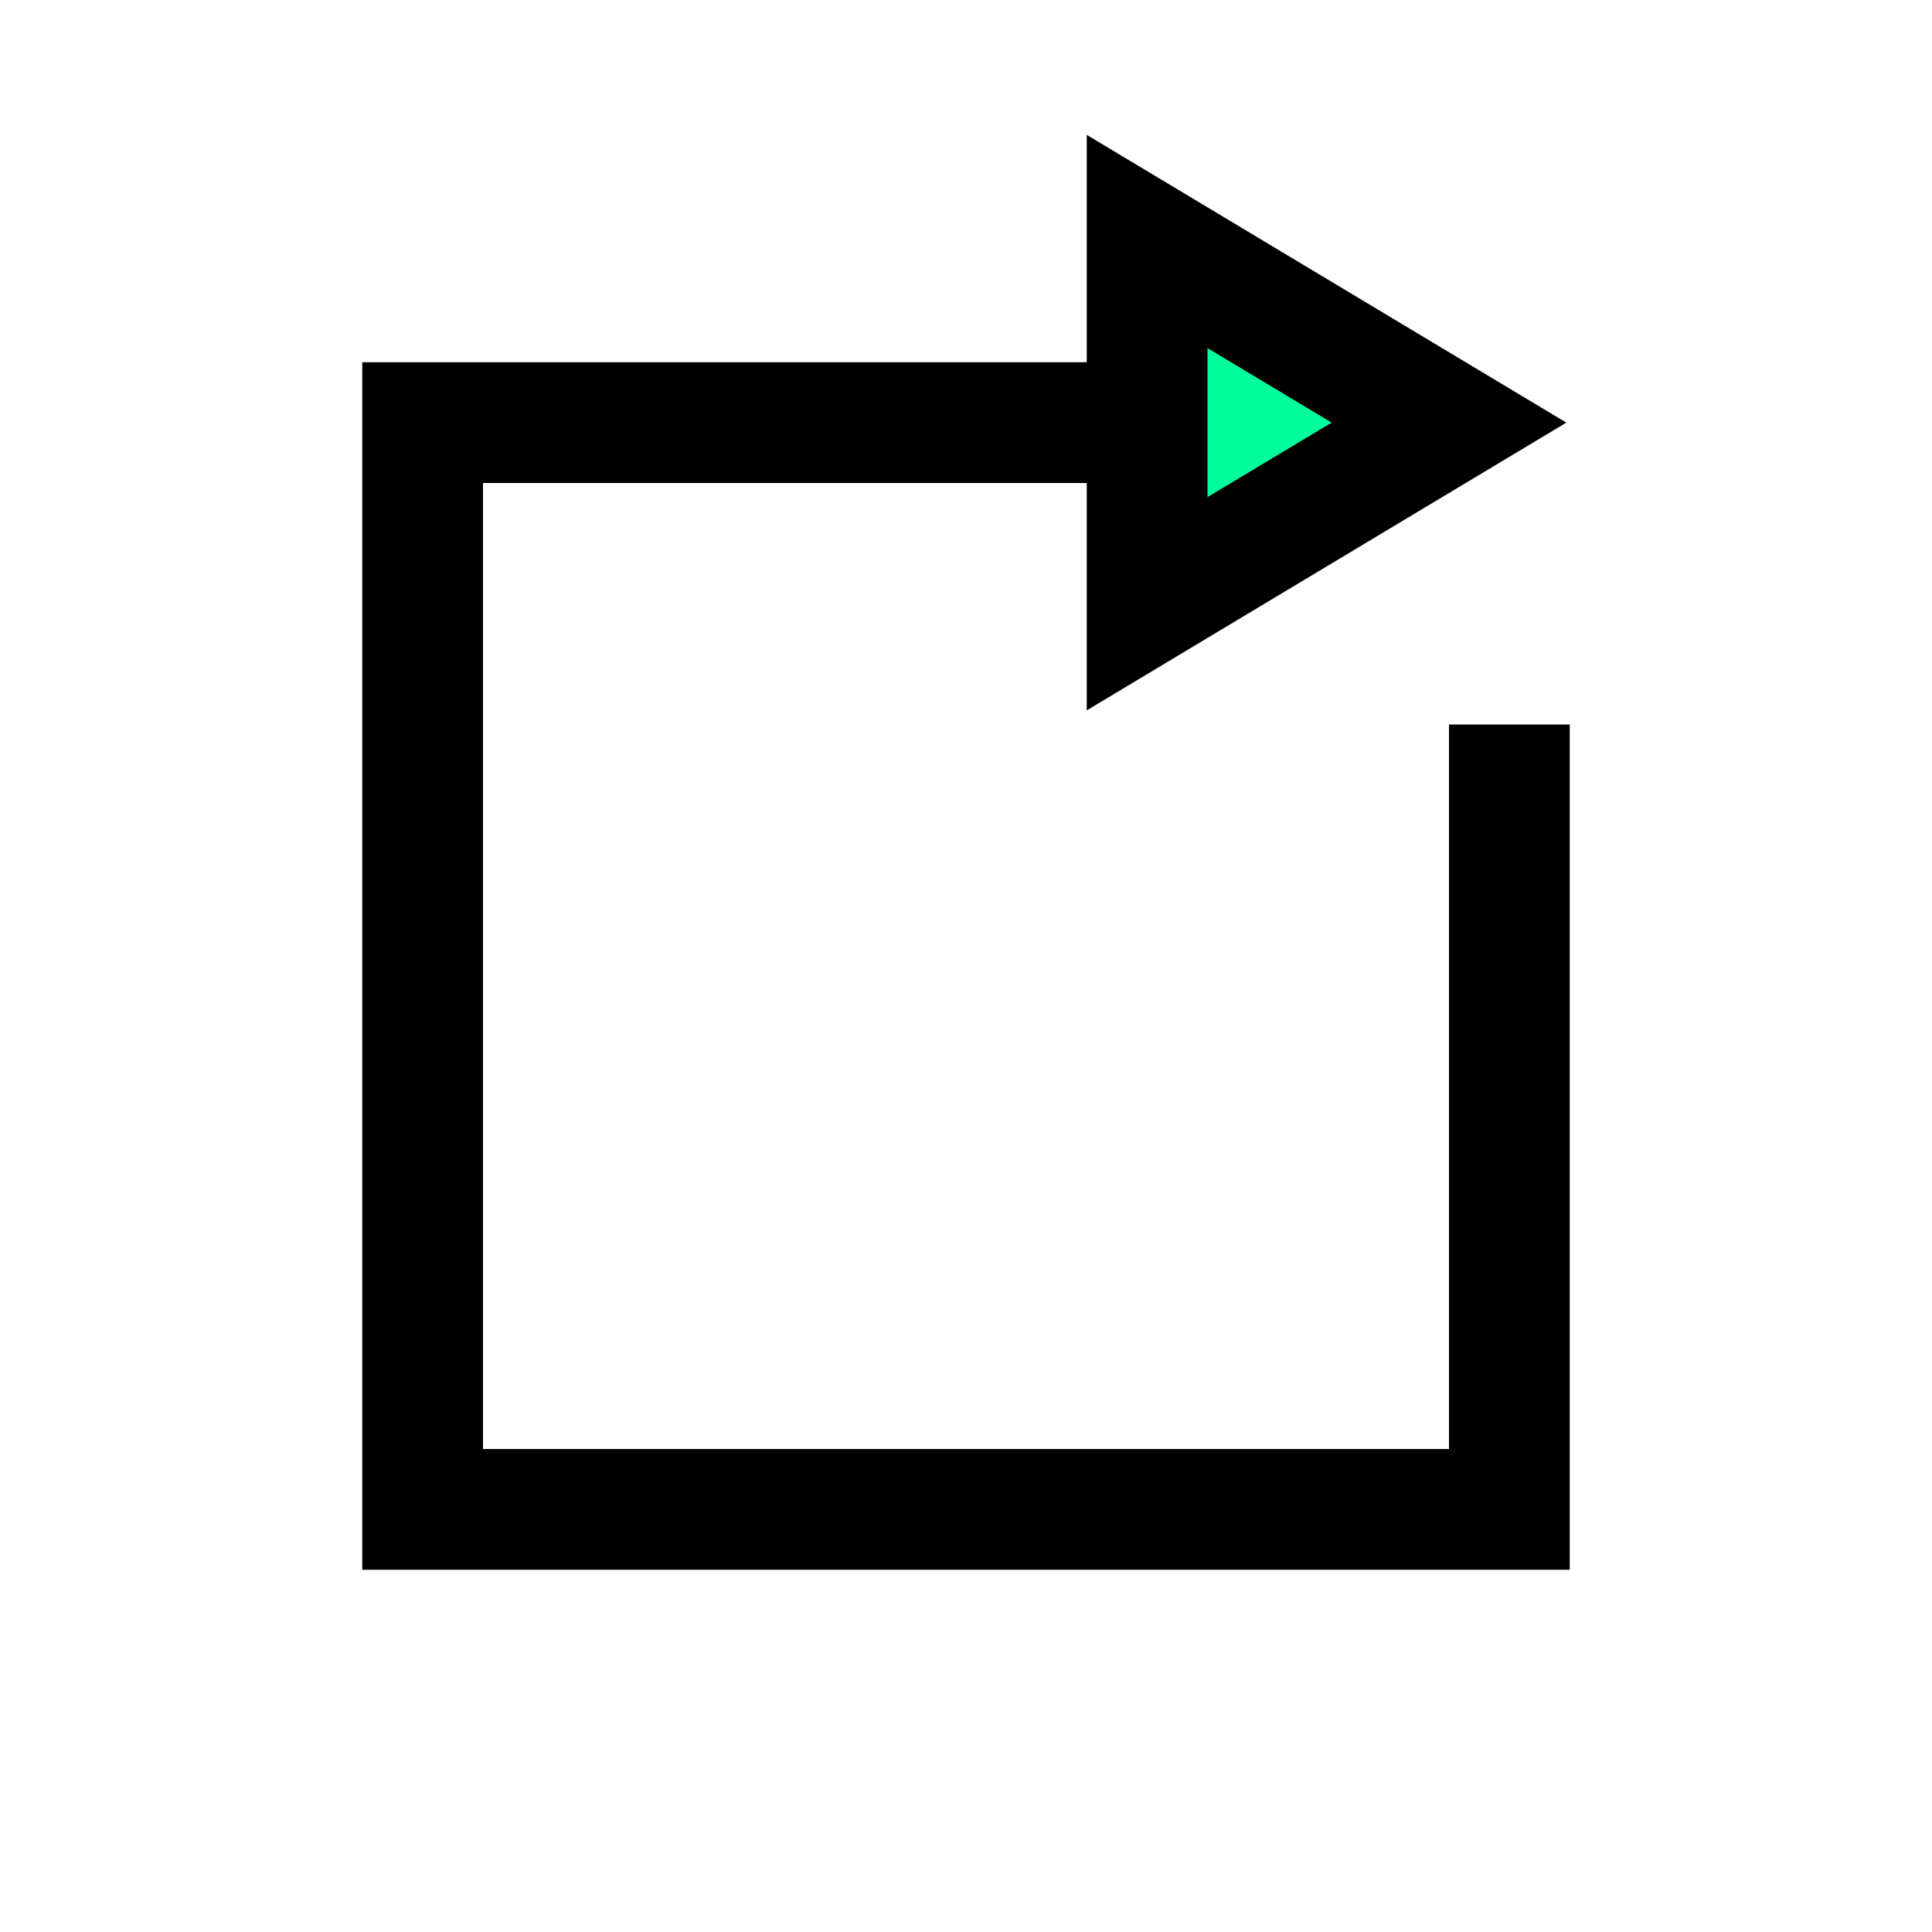
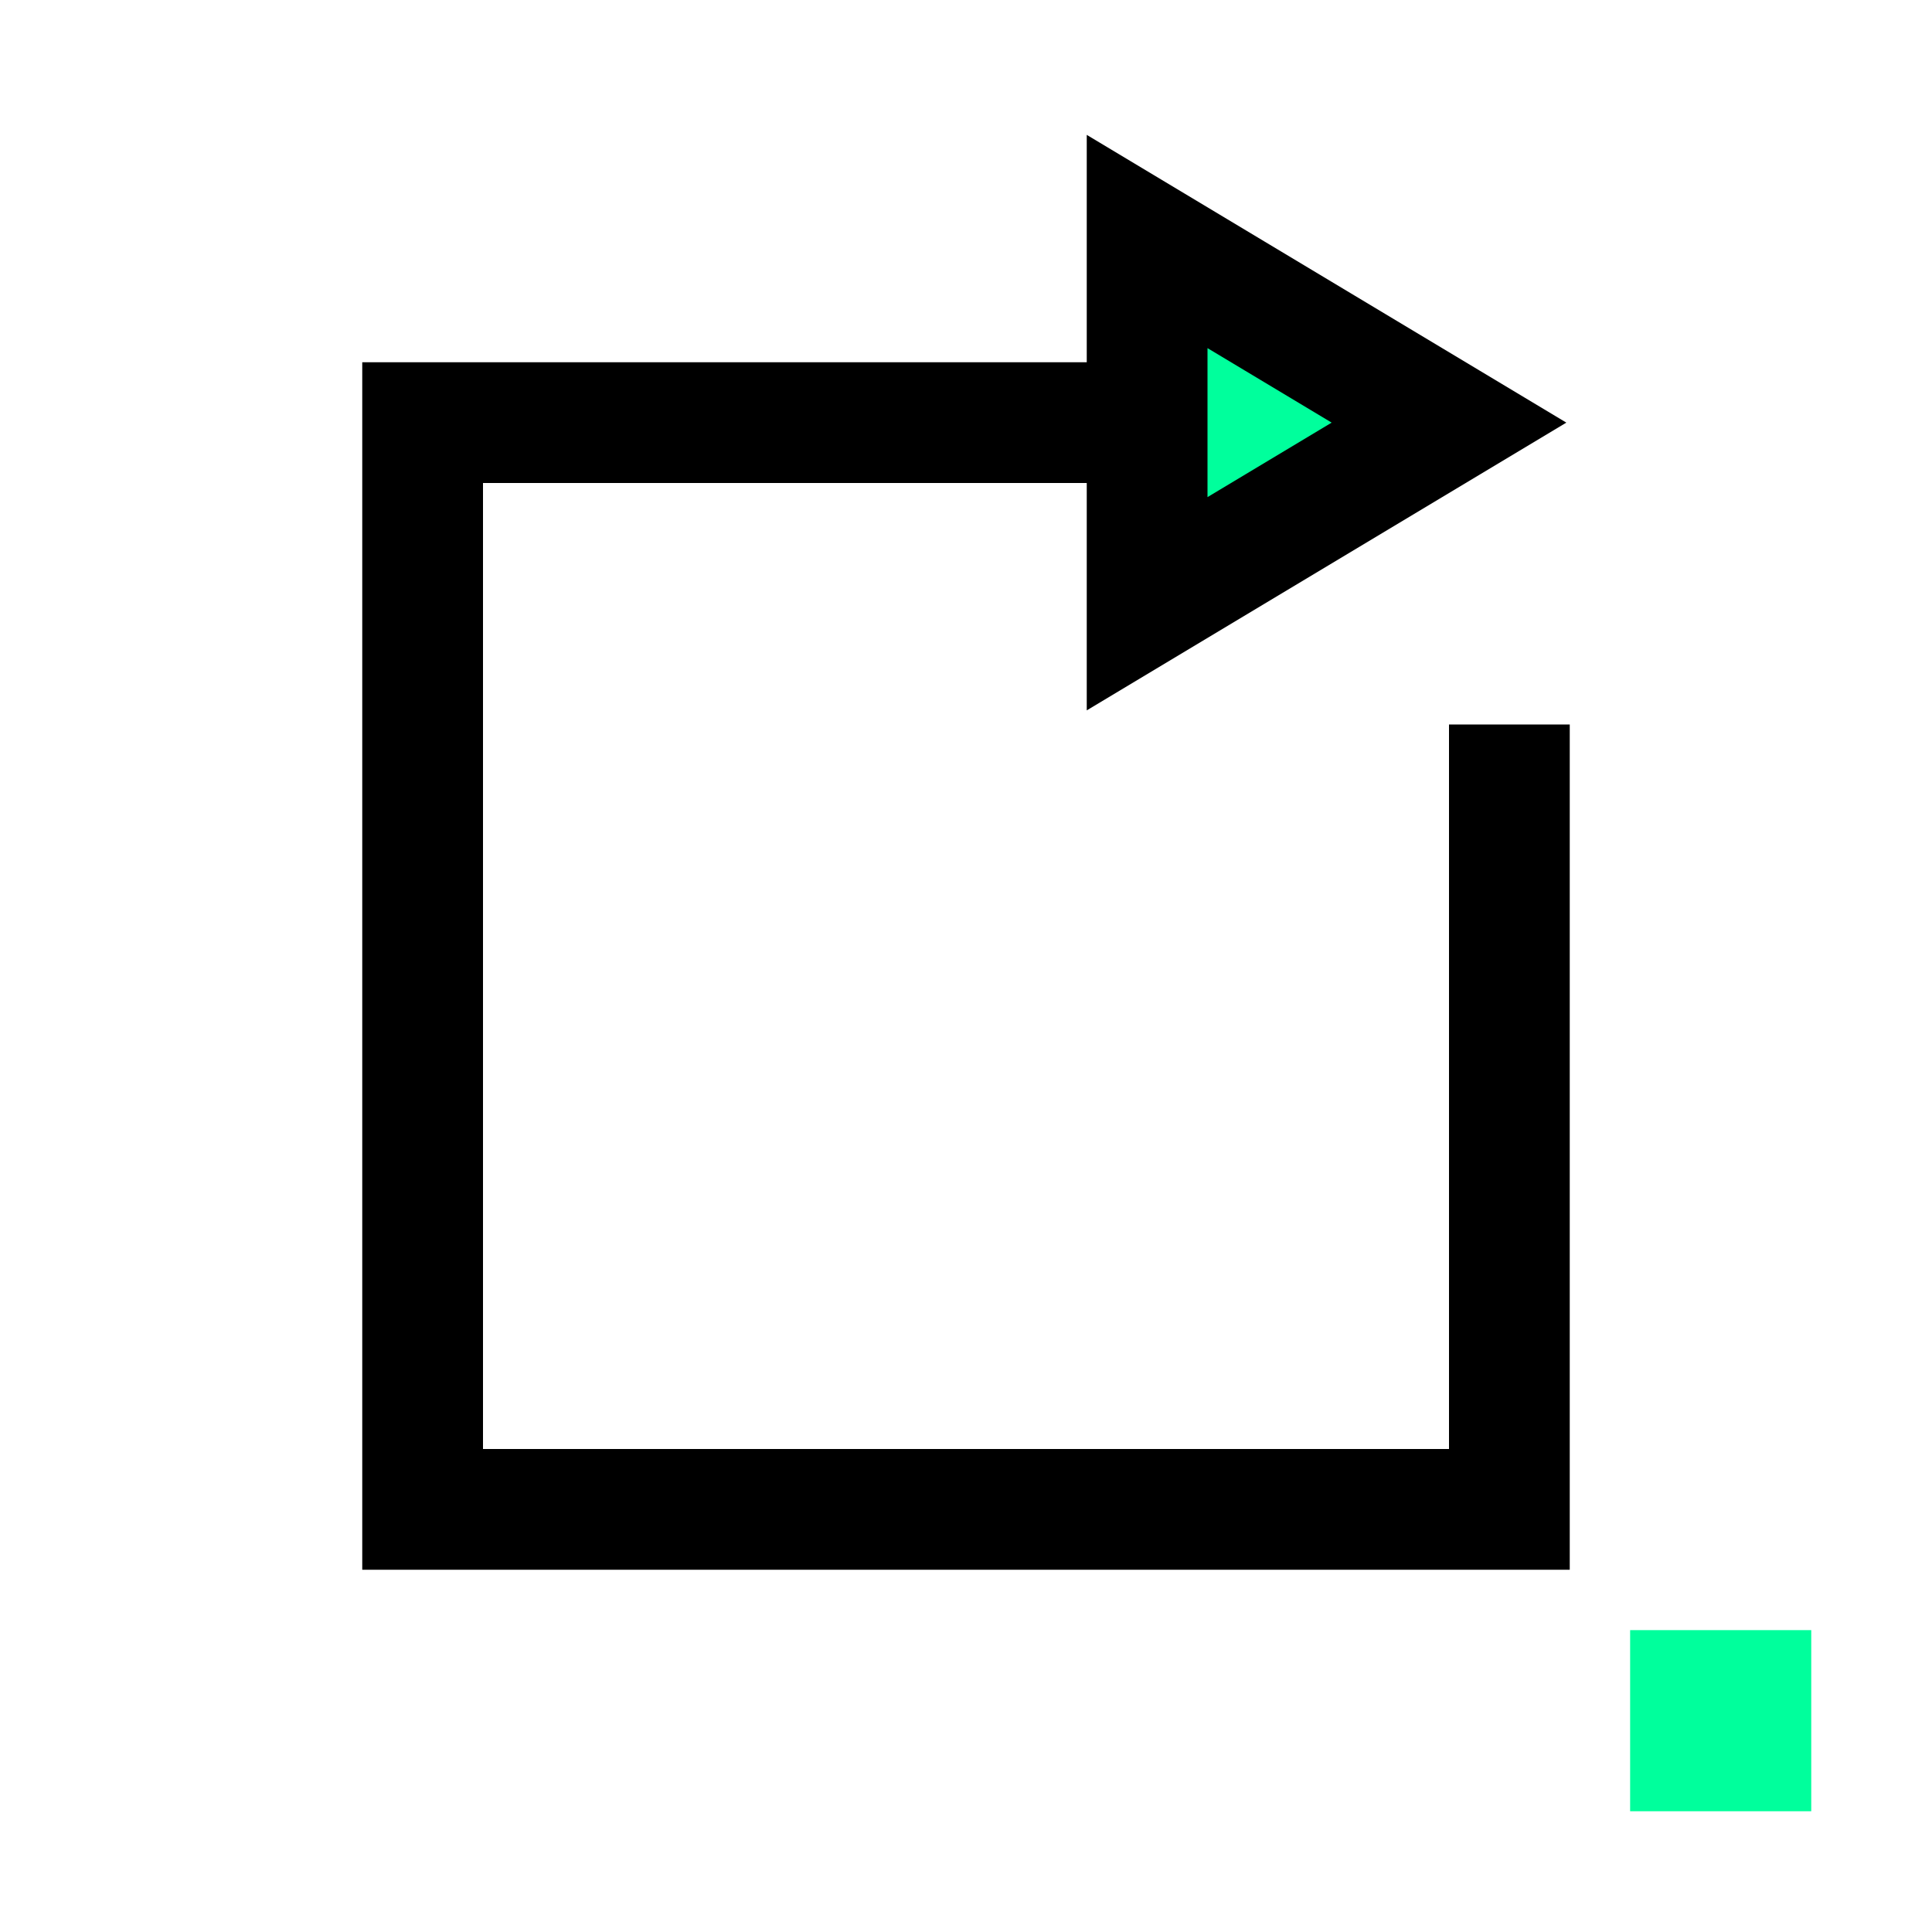
<svg xmlns="http://www.w3.org/2000/svg" viewBox="0 0 64 64" fill="none" stroke="currentColor" stroke-width="4.0" stroke-linecap="square" stroke-linejoin="miter" role="img" aria-label="Iteration">
  <path d="M44 14 L14 14 L14 50 L50 50 L50 26" />
  <path d="M38 8 L48 14 L38 20 Z" fill="#00FF9C" />
+   <rect x="54" y="54" width="6" height="6" fill="#00FF9C" stroke="none" />
</svg>
